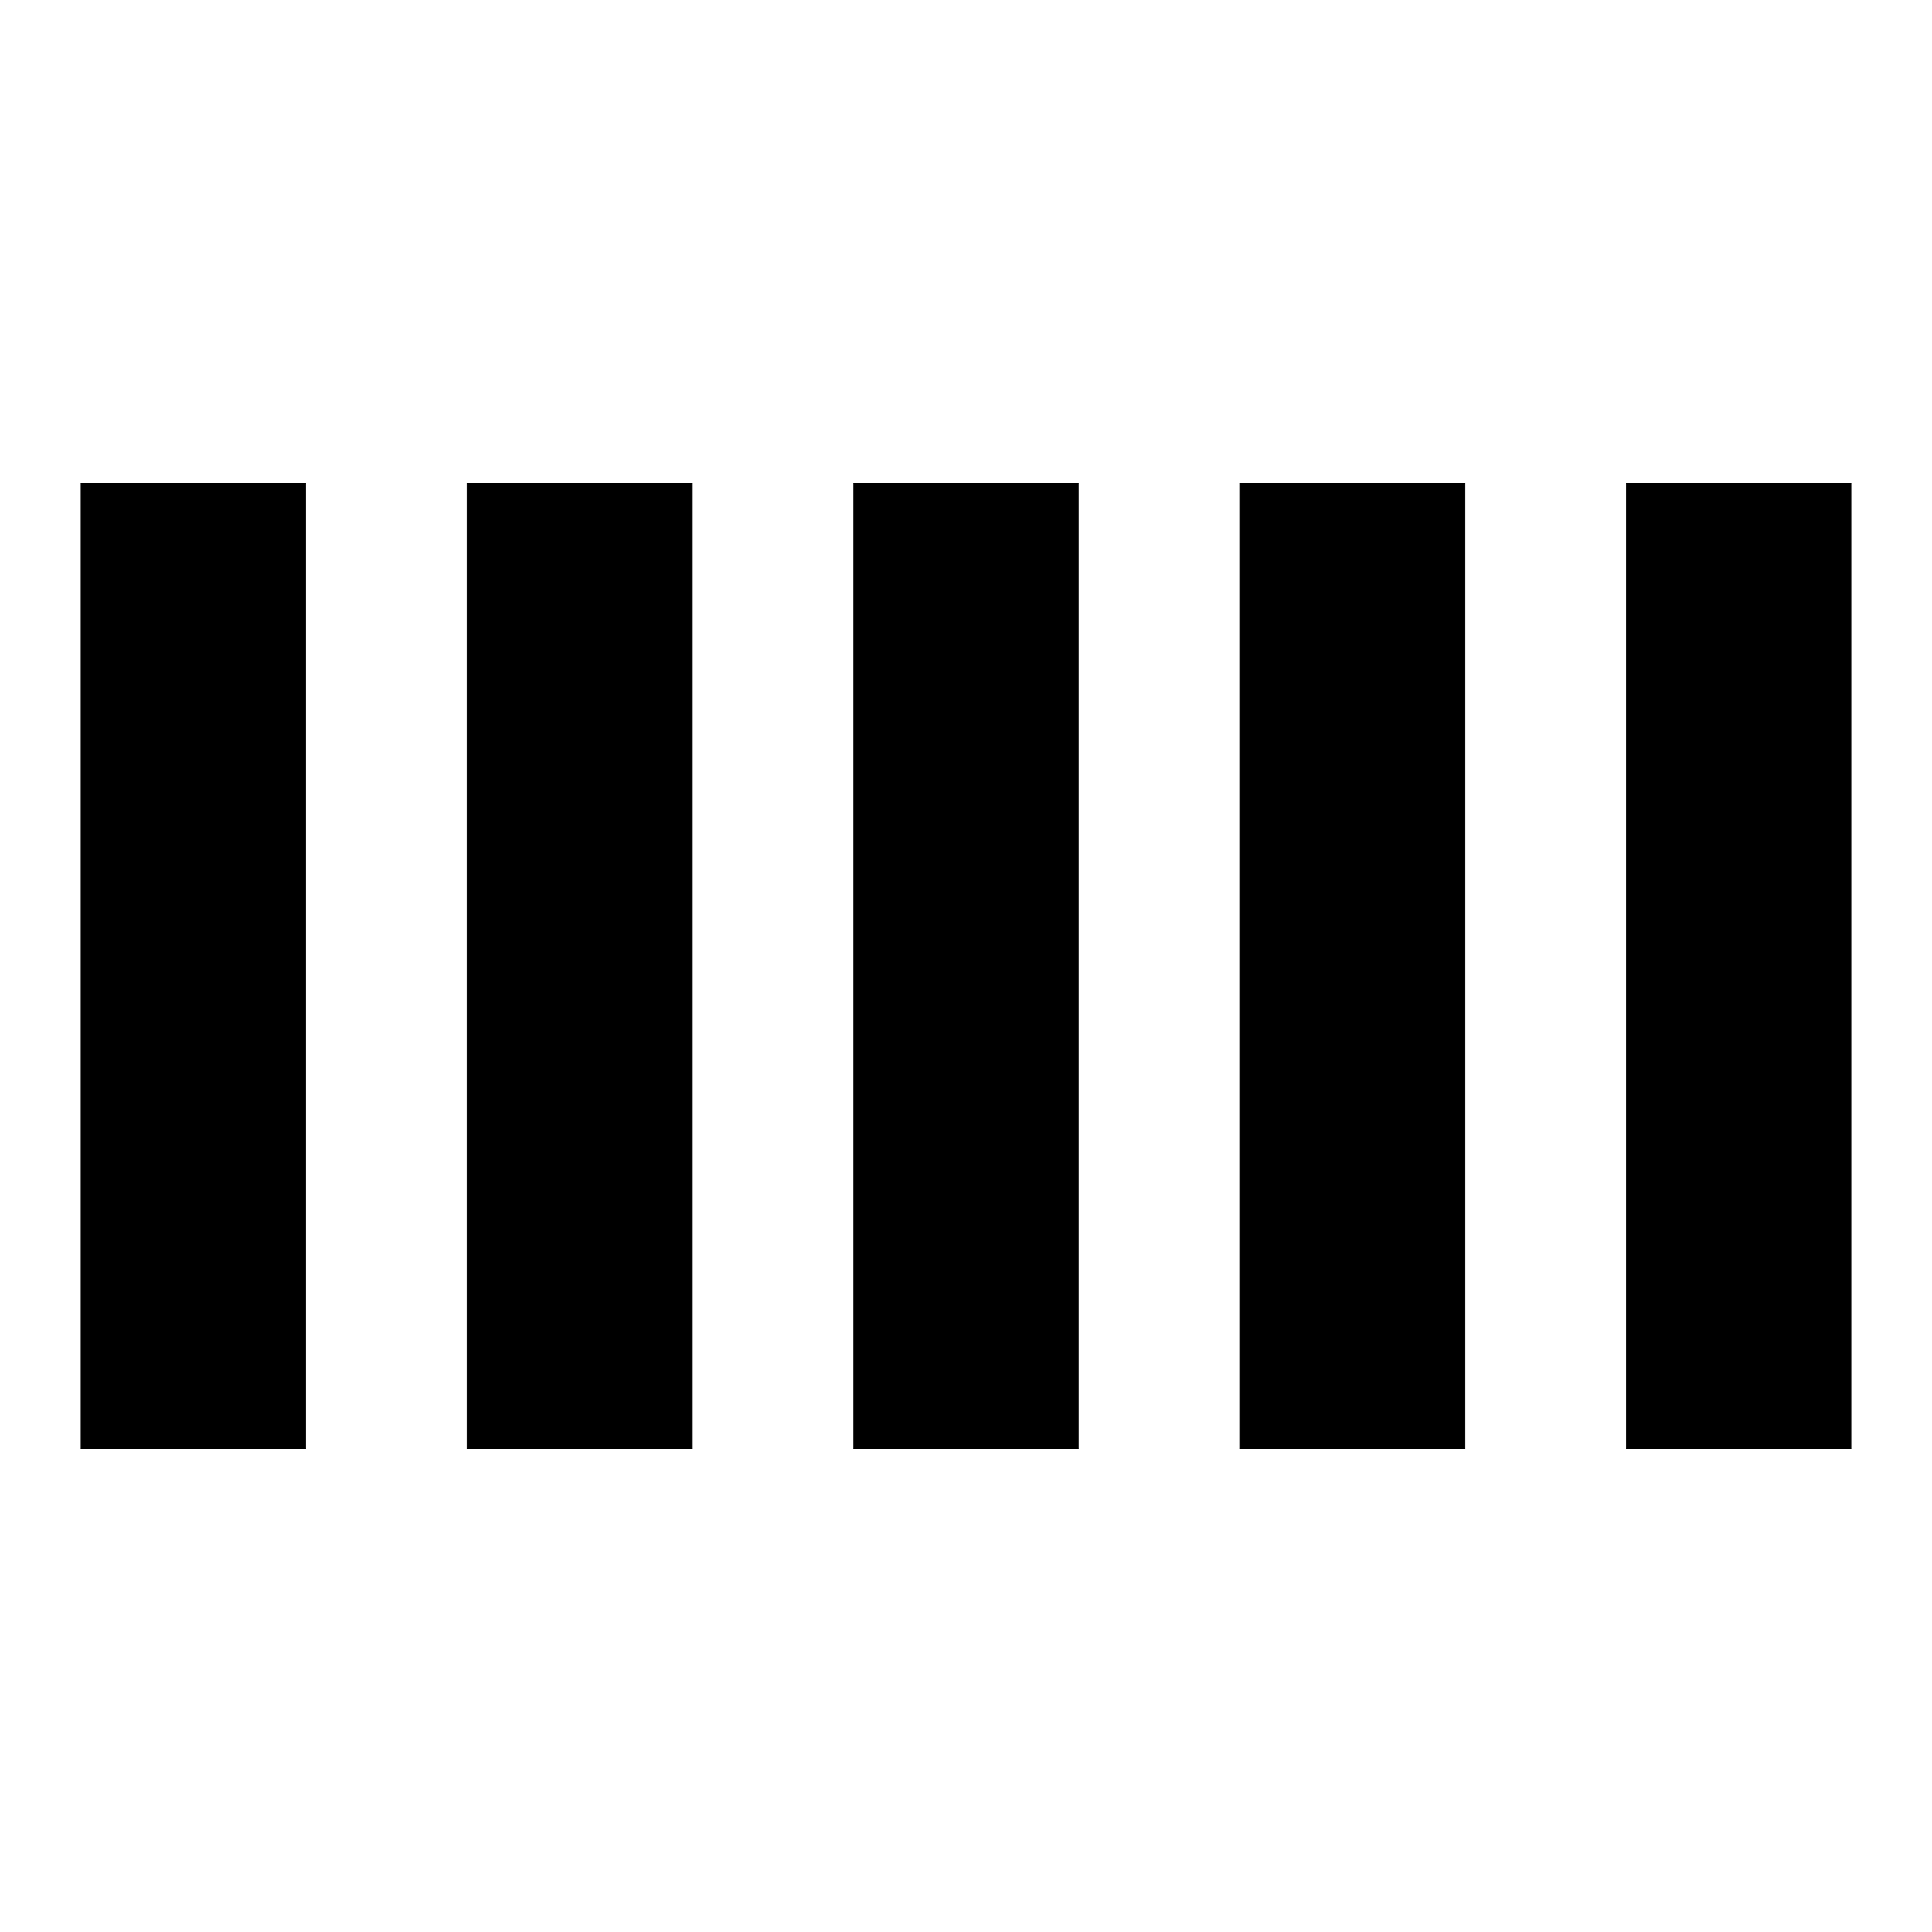
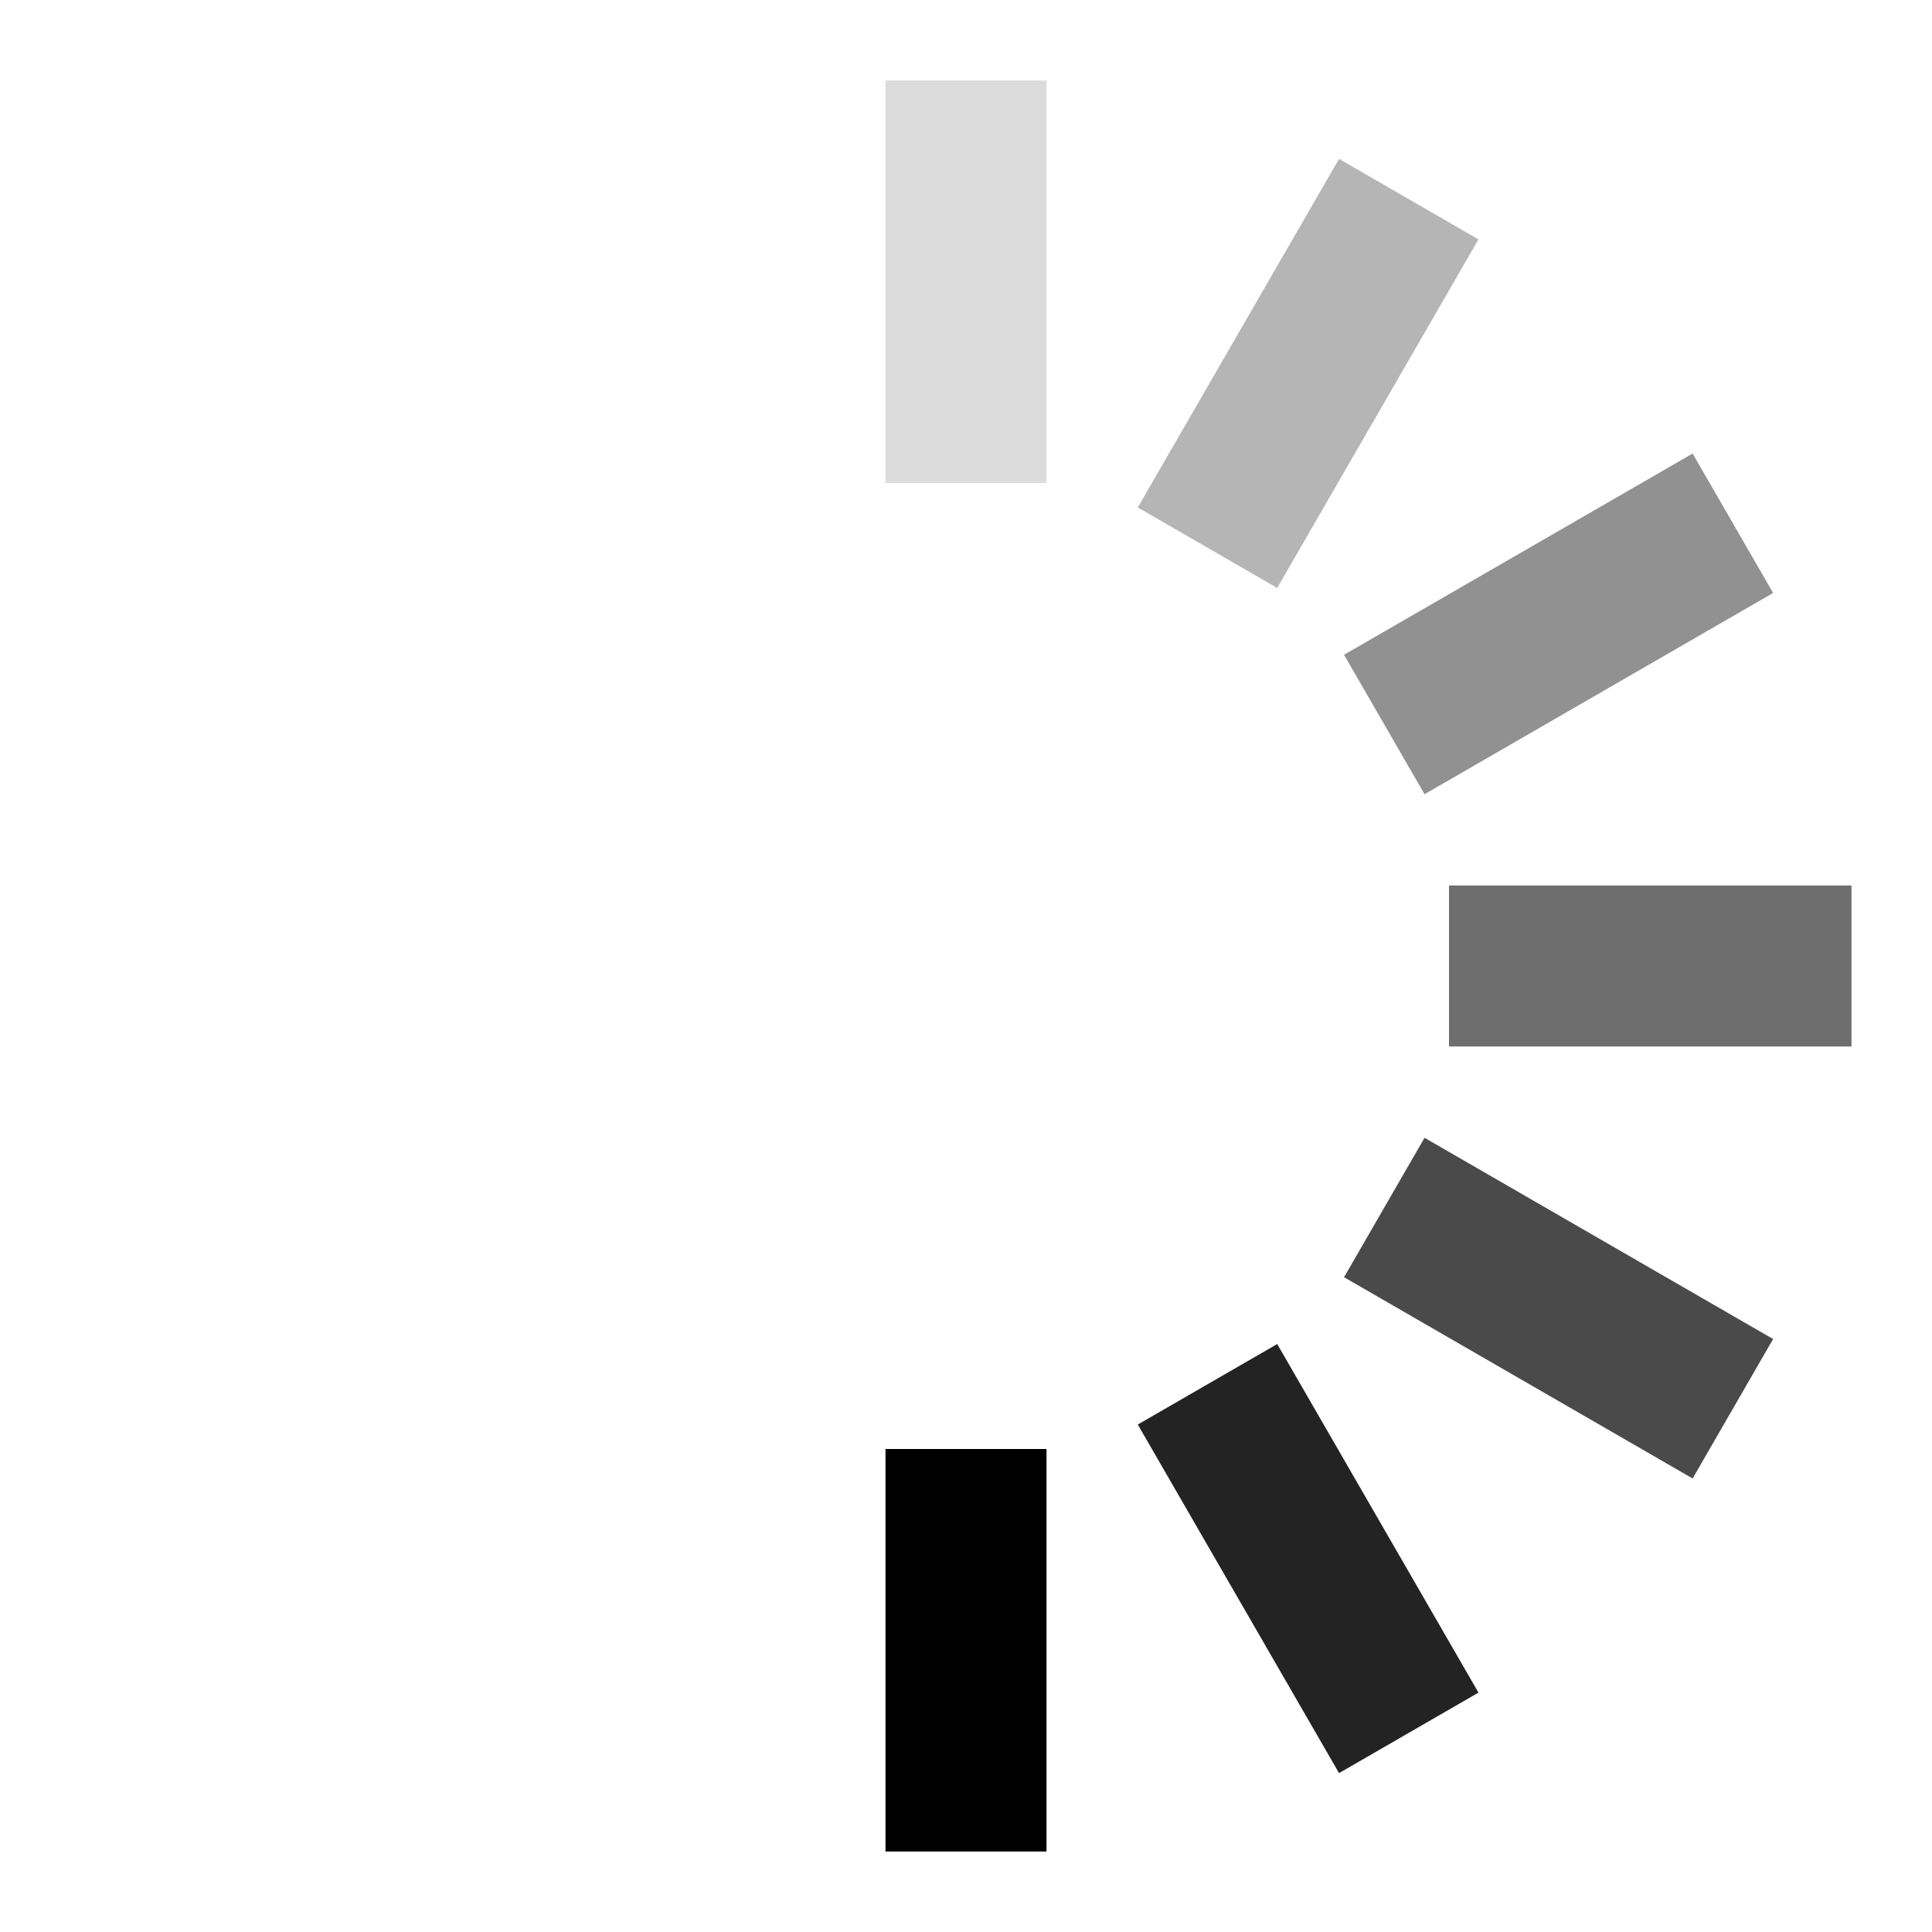
<svg xmlns="http://www.w3.org/2000/svg" viewBox="0 0 24 24">
-   <style>.spinner_jCIR{animation:spinner_B8Vq .9s linear infinite;animation-delay:-.9s}.spinner_upm8{animation-delay:-.8s}.spinner_2eL5{animation-delay:-.7s}.spinner_Rp9l{animation-delay:-.6s}.spinner_dy3W{animation-delay:-.5s}@keyframes spinner_B8Vq{0%,66.66%{animation-timing-function:cubic-bezier(0.36,.61,.3,.98);y:6px;height:12px}33.33%{animation-timing-function:cubic-bezier(0.36,.61,.3,.98);y:1px;height:22px}}</style>
-   <rect class="spinner_jCIR" x="1" y="6" width="2.8" height="12" />
-   <rect class="spinner_jCIR spinner_upm8" x="5.8" y="6" width="2.8" height="12" />
-   <rect class="spinner_jCIR spinner_2eL5" x="10.6" y="6" width="2.8" height="12" />
-   <rect class="spinner_jCIR spinner_Rp9l" x="15.4" y="6" width="2.8" height="12" />
-   <rect class="spinner_jCIR spinner_dy3W" x="20.2" y="6" width="2.8" height="12" />
+   <style>.spinner_OSmW{transform-origin:center;animation:spinner_T6mA .75s step-end infinite}@keyframes spinner_T6mA{8.3%{transform:rotate(30deg)}16.6%{transform:rotate(60deg)}25%{transform:rotate(90deg)}33.3%{transform:rotate(120deg)}41.6%{transform:rotate(150deg)}50%{transform:rotate(180deg)}58.3%{transform:rotate(210deg)}66.6%{transform:rotate(240deg)}75%{transform:rotate(270deg)}83.3%{transform:rotate(300deg)}91.6%{transform:rotate(330deg)}100%{transform:rotate(360deg)}}</style>
+   <g class="spinner_OSmW">
+     <rect x="11" y="1" width="2" height="5" opacity=".14" />
+     <rect x="11" y="1" width="2" height="5" transform="rotate(30 12 12)" opacity=".29" />
+     <rect x="11" y="1" width="2" height="5" transform="rotate(60 12 12)" opacity=".43" />
+     <rect x="11" y="1" width="2" height="5" transform="rotate(90 12 12)" opacity=".57" />
+     <rect x="11" y="1" width="2" height="5" transform="rotate(120 12 12)" opacity=".71" />
+     <rect x="11" y="1" width="2" height="5" transform="rotate(150 12 12)" opacity=".86" />
+     <rect x="11" y="1" width="2" height="5" transform="rotate(180 12 12)" />
+   </g>
</svg>
